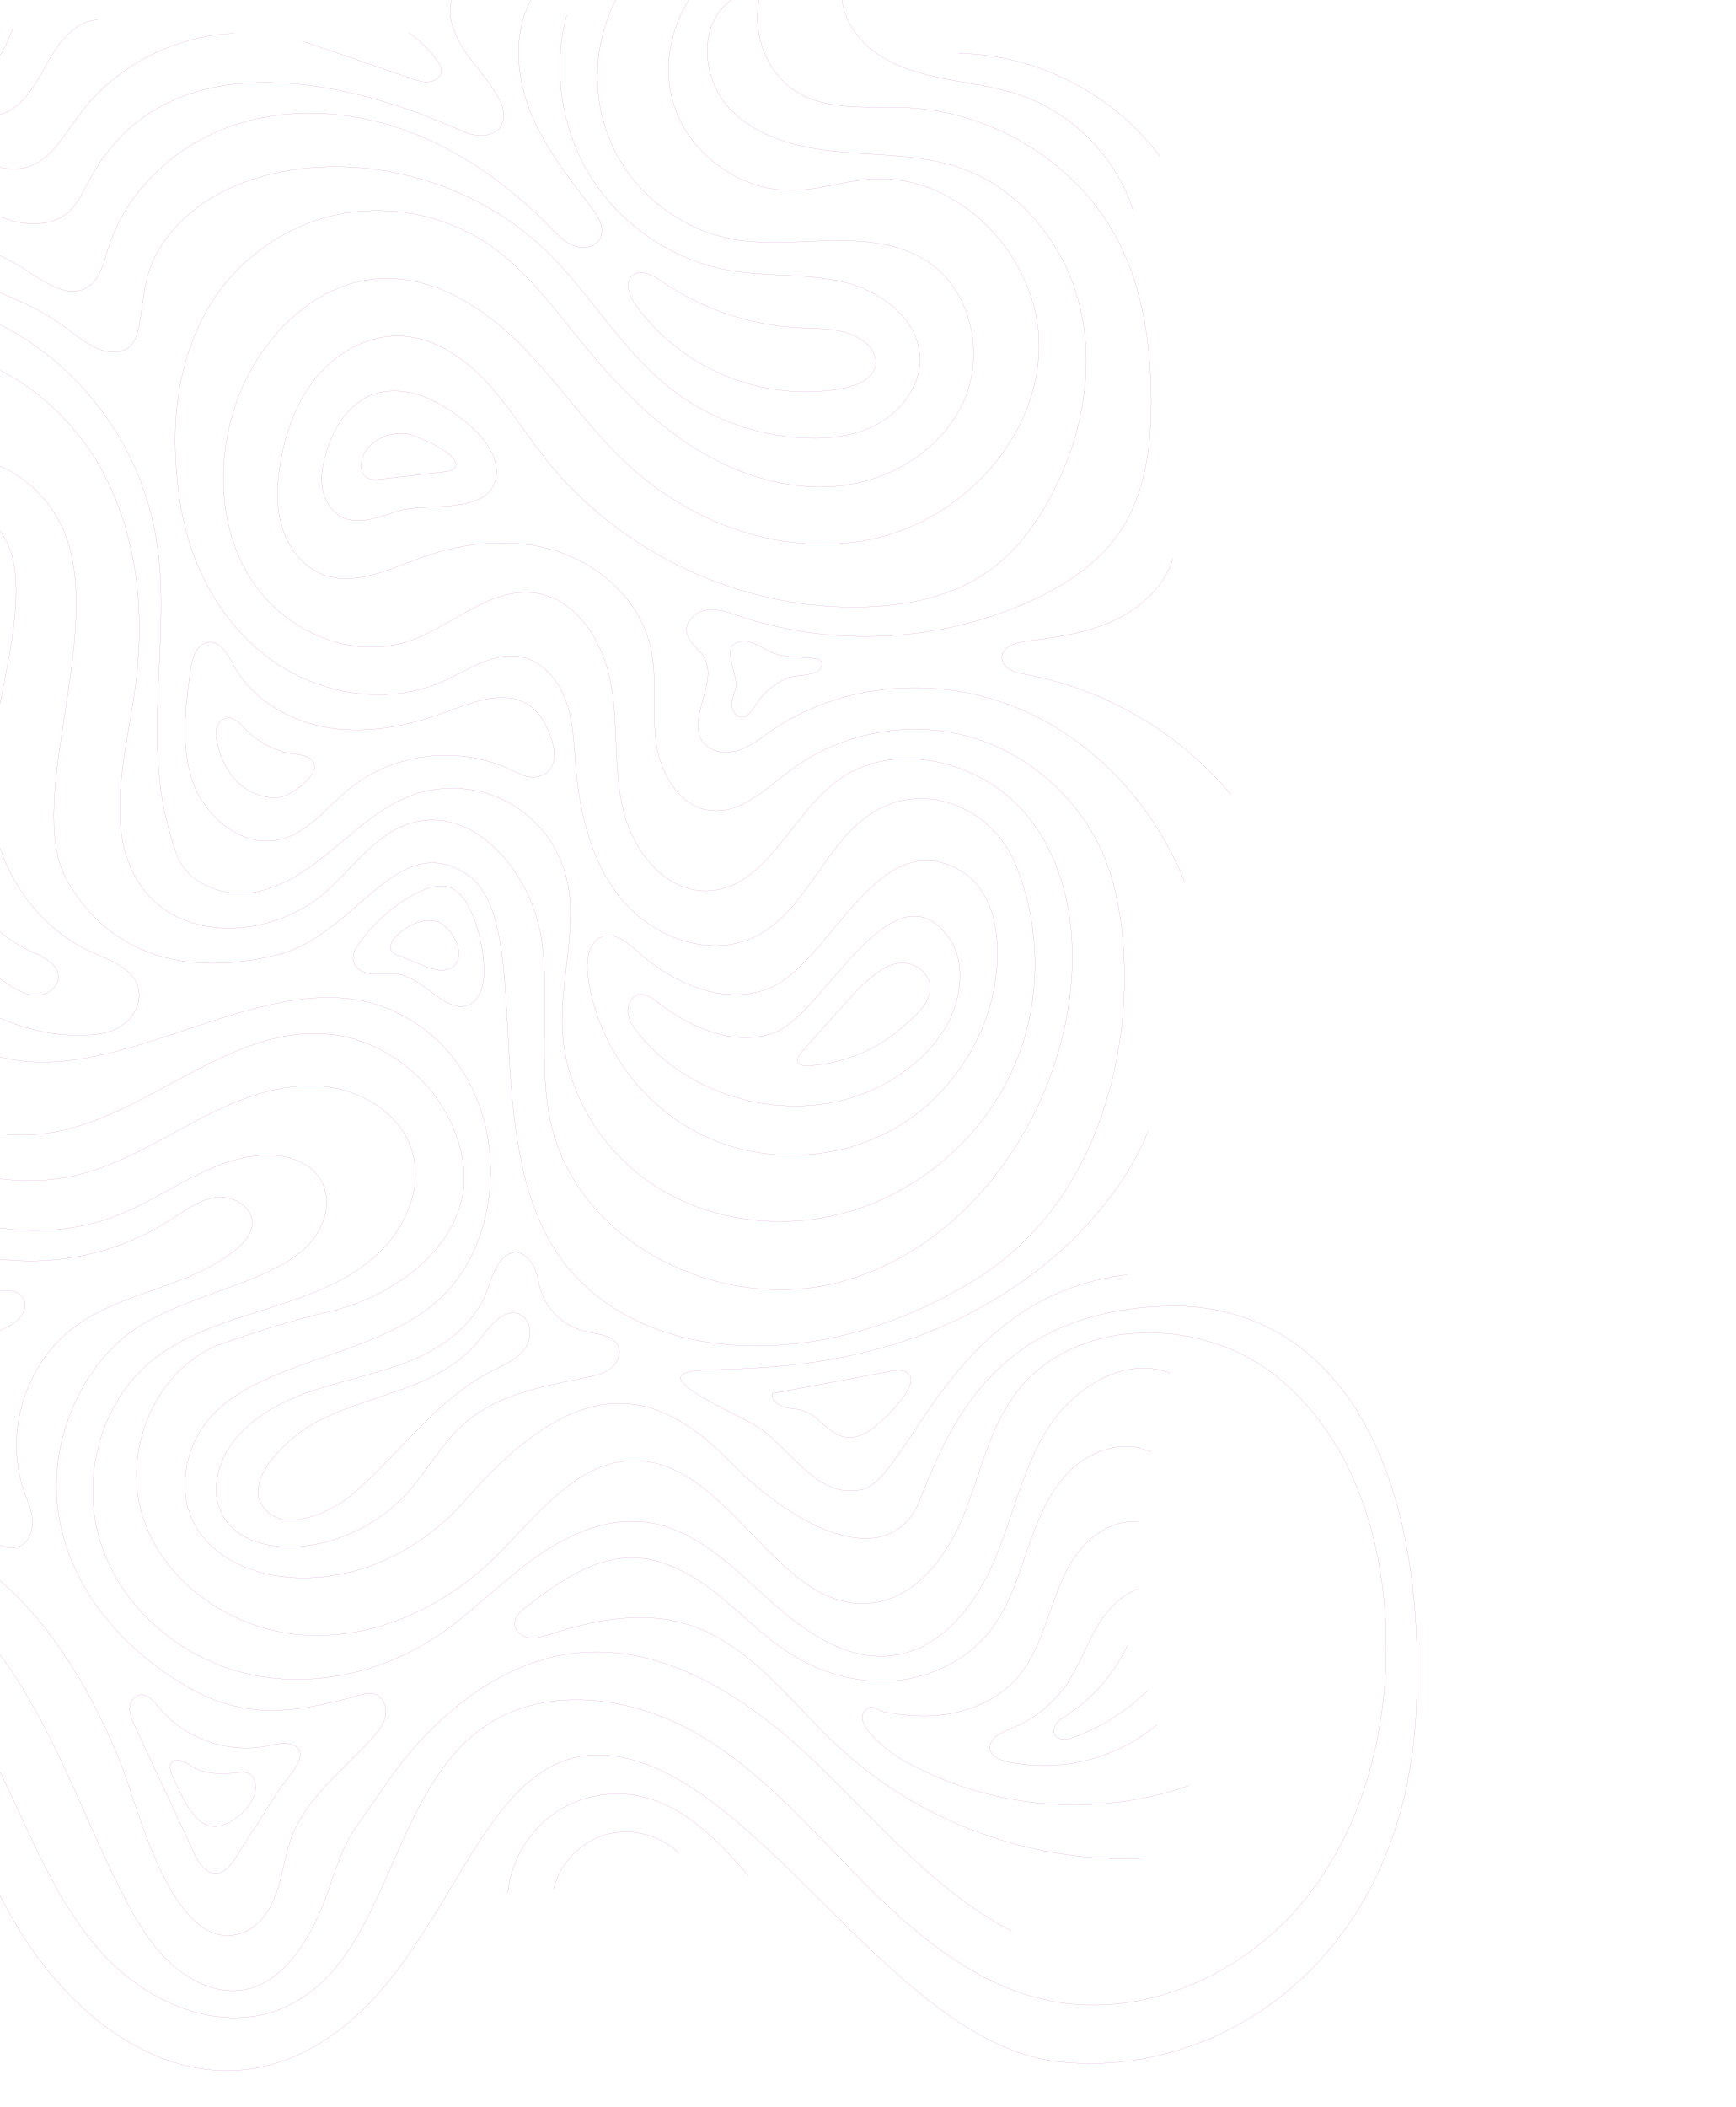
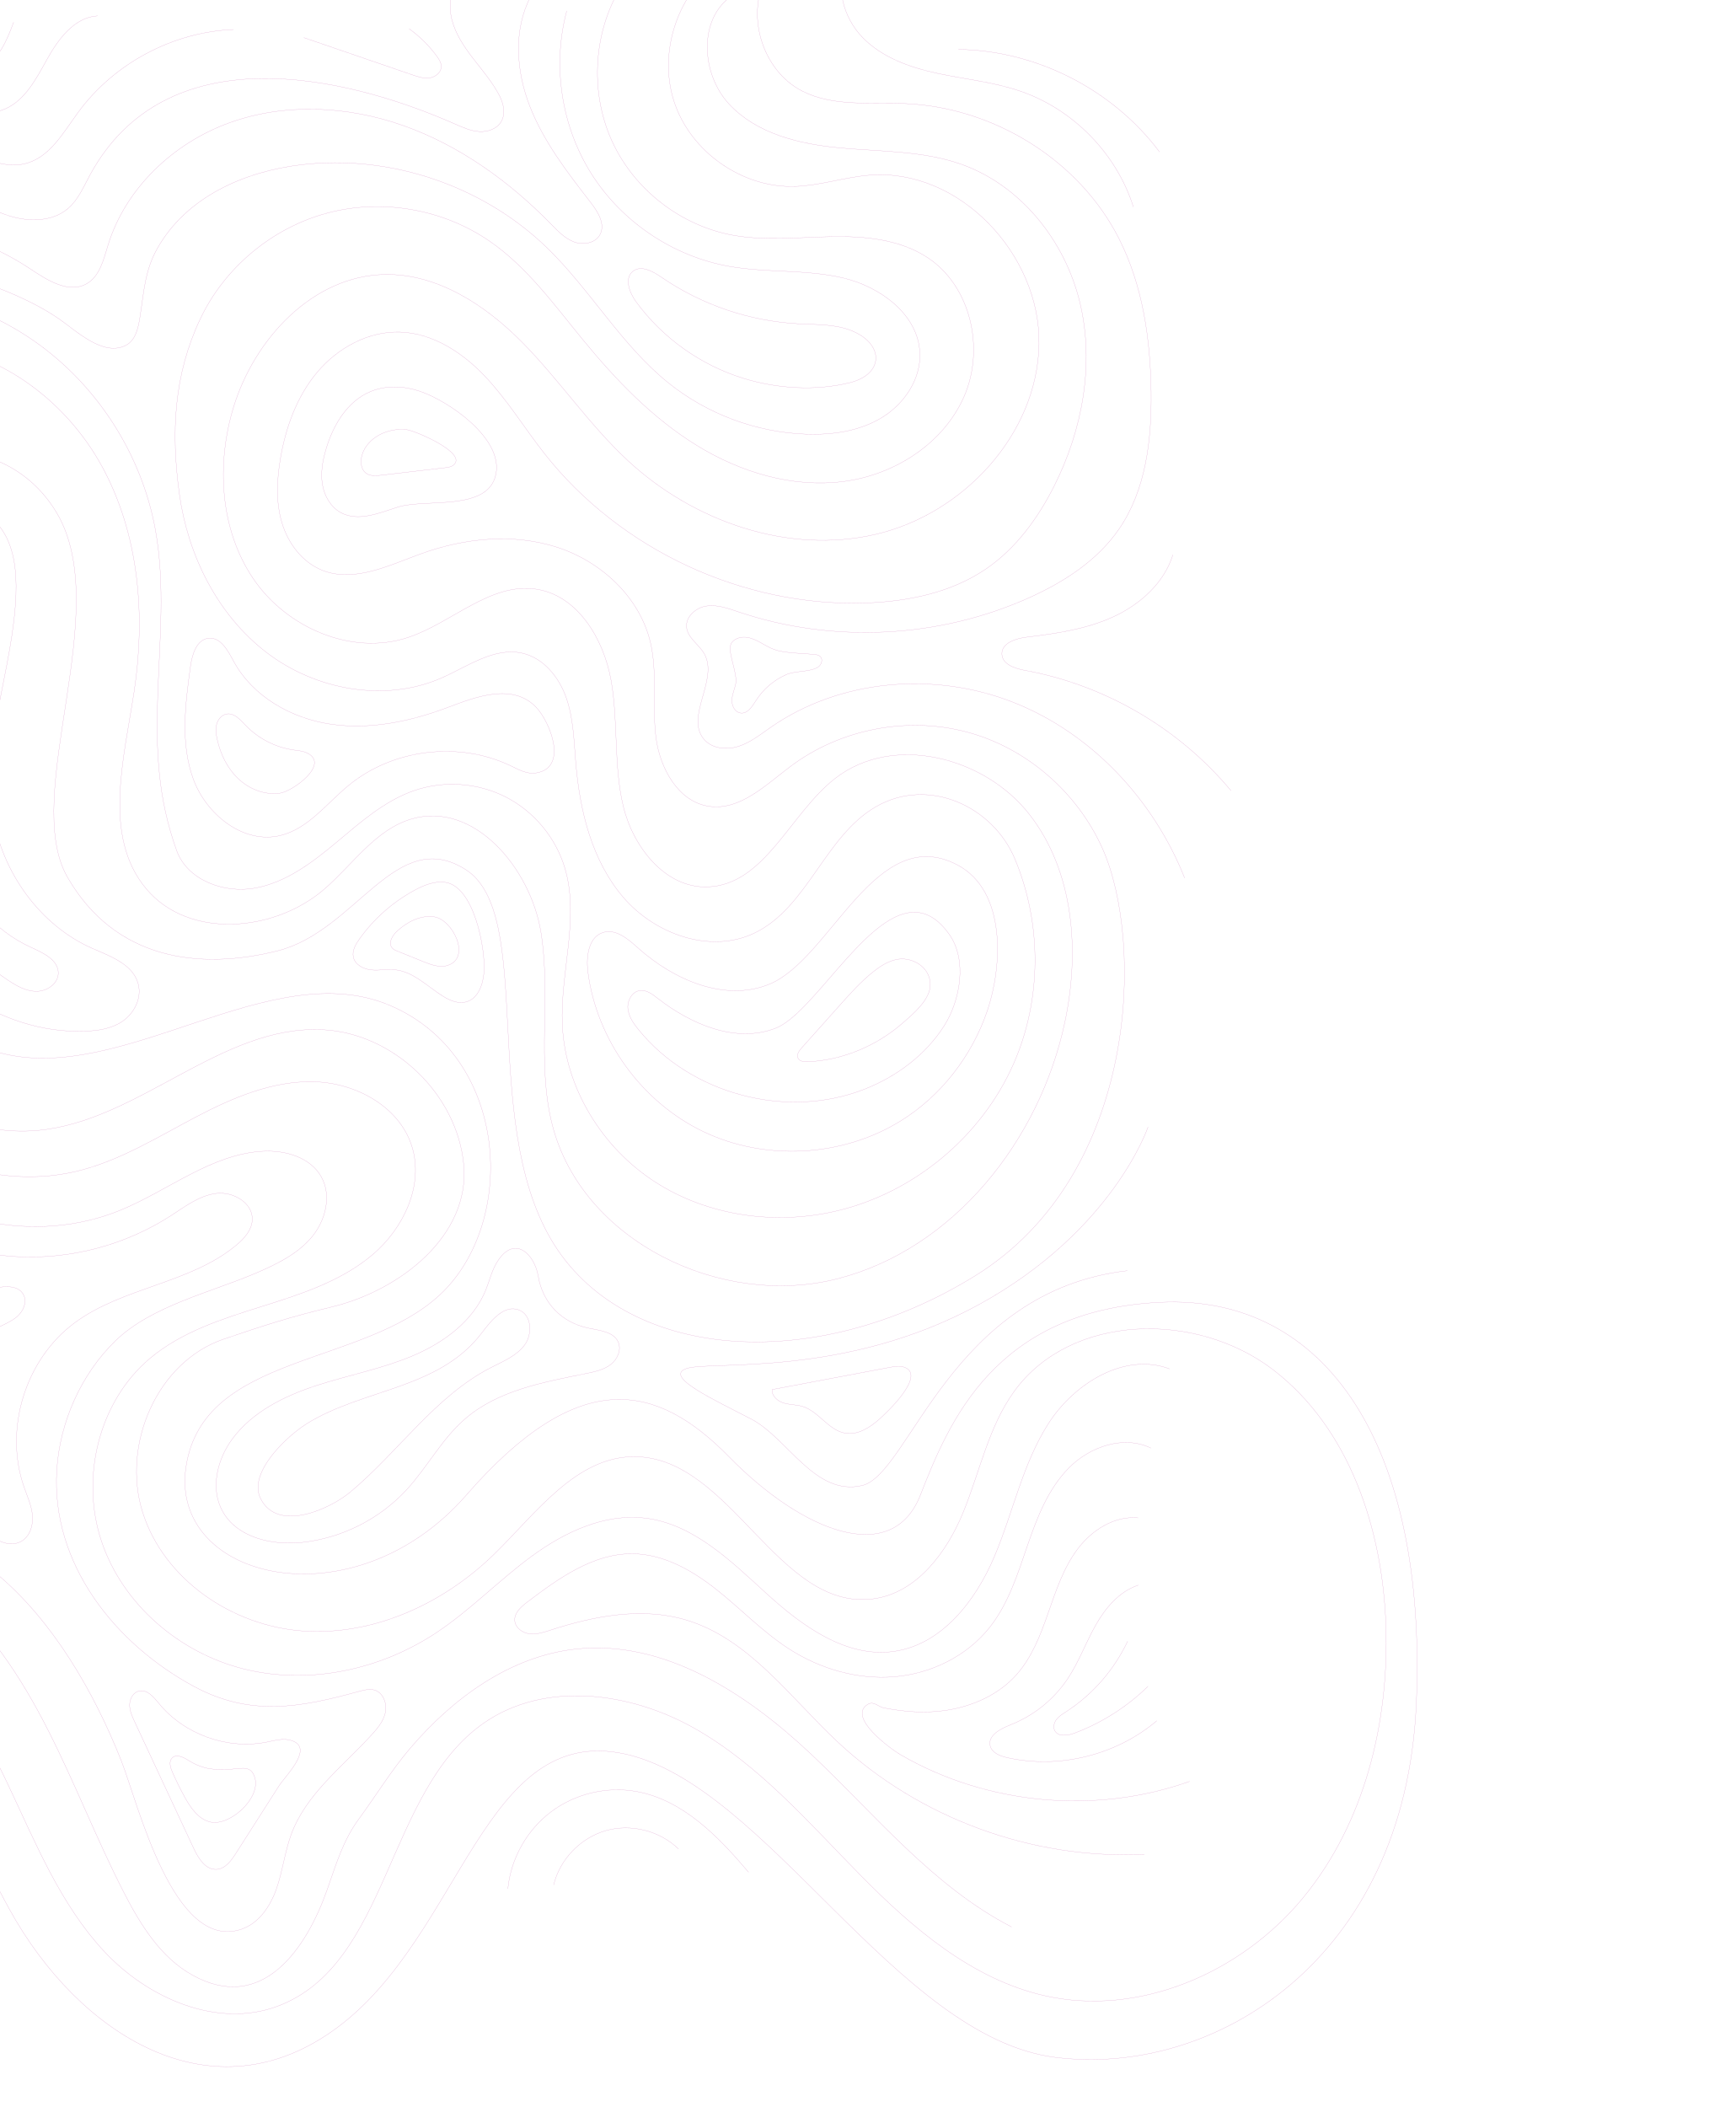
- <svg xmlns="http://www.w3.org/2000/svg" width="4368.054" height="5302.201" viewBox="800 90 4368.054 5302.201">
+ <svg xmlns="http://www.w3.org/2000/svg" width="4368.054" height="5302.201" viewBox="800 100 4368.054 5302.201">
  <defs>
    <clipPath id="a">
      <path data-name="Rectangle 56" fill="none" stroke="#a71580" d="M0 0h5302.202v4368.054H0z" />
    </clipPath>
  </defs>
  <g data-name="Group 23" opacity=".46">
    <g data-name="Group 21" clip-path="url(#a)" fill="none" stroke="#a71580" stroke-miterlimit="10" stroke-width=".5" transform="matrix(0 1 -1 0 4368.054 0)">
      <path data-name="Path 25" d="M3.971 1751.452c74.71 109.754 225.095 161.206 351.381 120.223s217.791-170.948 213.809-303.656c-1.908-63.668-23.353-125.273-28.4-188.768-17.94-225.411 199.667-430.2 425.751-426.085s426.5 190.128 477.936 410.328-31.658 458.941-185.525 624.643c-90.271 97.216-202.195 171.807-296.692 264.915s-173.983 214.244-171.491 346.88c3.386 180.613 161.677 328.07 334.527 380.577 142.8 43.373 306.506 33.965 430.294-49.389s195.529-247.8 148.74-389.508c-36.553-110.714-138.372-206.422-121.869-321.84 15.024-105.044 124.957-170.93 229.417-189.585s213.23-5.95 316.444-30.591 206.839-105.772 203.56-211.835c-4.49-145.031-184.822-207.6-273.637-322.34-112.324-145.115-53.92-374.383 90.527-487.577s345.956-127.867 525.376-89.34c295.494 63.447 568.654 278.824 643.745 571.576s-94.593 643.56-387.475 718.127c-157.671 40.142-325.53 2.093-486.039 28.713s-328.863 168.653-283.6 324.928c26.489 91.45 114.8 148.131 176.952 220.259 108.5 125.911 126.412 341.073-.972 447.84-131.36 110.094-326.377 56.525-495.8 30.633-192.053-29.356-396.311-12.508-566.848 80.57s-301.038 270.464-306.777 464.67c-8.651 292.764 267.514 534.265 556.837 579.845s580.792-58.66 844.938-185.2c144.906-69.422 288.792-147.929 400.735-263.192s189.171-273.214 174.934-433.26c-22.745-255.668-266.191-461.8-253.545-718.175 8.8-178.358 161.957-338.336 339.761-354.893s316.563 159.537 358.148 333.2c24.9 104 46.205 169.07 80.5 270.364 56.948 168.223 265.91 257.9 435.38 204.77s286.533-225.417 299.274-402.559-67.7-352.991-191.4-480.434c-103.966-107.107-248.937-207.883-247.154-357.135 2.886-241.085 389.139-359.6 357.731-598.649-14.363-109.313-116.73-185.417-218.823-227.038s-214.382-63.418-303.65-128.117c-196.566-142.477-201.866-458.088-54.384-650.932s402-276.3 644.646-284.345c243.929-8.09 496.83 53.723 685.109 209.021s299.882 412.641 245.628 650.6c-41.5 182.031-169.41 331.141-302.41 462.167s-277.924 255.328-369.959 417.768-120.343 377.43-13.7 530.676c171.991 247.148 608.116 237.412 712.862 519.7 56.156 151.339-19.615 325.274-137.626 435.416s-271.485 172.194-417.446 241.126-293.729 152.311-381.334 287.892-93.352 336.623 27.68 443.432q-15.086-34.592-30.185-69.183" />
      <path data-name="Path 26" d="M89.859 1726.793c58.3 84.523 196.03 76.456 271.521 6.856s101.307-177.602 110.807-279.832 6.886-207.447 40.935-304.318c52.813-150.235 192.515-261.474 347.276-299.017s321.2-6.916 463.365 64.855c80.839 40.816 156.454 96.006 207.59 170.739 60.168 87.933 82.418 196.889 86 303.37 10.356 308.008-133.441 617.4-375.569 808.058-64.586 50.856-135.659 93.752-195.255 150.373s-108.21 131.086-110.881 213.248c-2.6 79.789 39.689 156.9 100.74 208.336s138.98 79.479 217.678 92.87c53.64 9.128 109.611 11.757 161.725-3.887s100.054-51.81 119.746-102.534c31.092-80.07-12.949-167.073-42.157-247.852-39.647-109.635-52.054-232.154-15.93-343s125.78-207.245 239.266-233.943c77.255-18.178 158.47-4.078 237.251-13.683s164.431-56.144 175.241-134.771c10.749-78.144-54.827-142.652-101.962-205.9-92.584-124.248-124.916-291.368-85.358-441.187s150.774-277.866 292.038-341.536c237.037-106.839 821.311-90.938 1075.691 318.447s214.632 890.327-91.415 1069.187-818.9 39.319-930.069 214.631 155.011 275.032 204.692 473.376 21.863 409-184.821 528.238-671.717-119.238-918.147 27.821-222.578 560.426 294.123 616.075 981.742-162.965 1065.21-472.988-246.975-680.733-119.24-981.736 544.526-321.947 727.362-127.193 147.064 596.2 433.24 639.924 397.461-421.417 71.544-705.553-282.2-478.9-95.392-661.733 278.222-409.386 95.392-480.929-465.035-186.813-484.909-604.152S3738.879-24.262 4386.75 3.559s941.993 512.731 890.321 910.2-685.1 725.663-763.134 1081.1 453.11 409.392 687.613 723.391 19.877 651.841-298.1 826.724-786.981 317.977-548.5 759.164" />
      <path data-name="Path 27" d="M77.971 2011.651c114.876 64.795 261.165 70.387 380.649 14.553s209.045-171.646 233.036-301.333c15.239-82.377 5.33-167 3.846-250.767s6.934-171.86 53.431-241.55c72.092-108.061 227.927-142.855 347.256-91.528s198.76 175.045 215.454 303.867-23.311 260.521-91.648 371-163.508 201.893-263.943 284.278c-88.744 72.8-184.058 141.281-249.211 235.791-81.1 117.642-107.56 271.383-70.441 409.368s137.12 257.707 266.292 318.787c140.834 66.6 285.591 73.762 439.923 52.555s304.5-95.72 399.274-219.353 126.776-298.189 64.044-440.781c-29.094-66.112-78.114-132.416-62.261-202.886 12.073-53.664 60.634-92.733 112.586-110.8s107.966-19.245 162.78-23.812c121.708-10.147 247.082-40.518 339.66-120.17s142.14-218.548 89.692-328.839c-63.96-134.5-244.155-177.584-318.441-306.661-76.015-132.082-1.014-293.86 131.08-349.307 163.013-68.432 354.327-68.181 516.308 3.279 182.687 80.6 323.676 249.98 369.792 444.257 36.672 154.481 13.277 324.362-72.82 457.767s-236.077 226.144-394.683 233.412c-132.725 6.081-268.963-44.3-396.192-6.022-75.932 22.84-141.675 77.679-177.768 148.281s-42.056 156.007-16.115 230.937c25.887 74.775 80.236 135.552 130.973 196.275s100.65 126.853 114.488 204.759-20.366 169.934-94.879 196.572c-131.45 47-249.4 52.239-388.924 47.553s-280.464-19.073-417.828 5.813c-190.688 34.55-365.97 147.428-476.315 306.738s-154.392 363.087-119.693 553.747" />
      <path data-name="Path 28" d="M2824.806 3951.094c185.841-126.01 277.942-375.5 218.543-592.041-27.67-100.871-83.641-191.153-132.32-283.737s-91.427-192.757-88.84-297.324 61.587-213.988 161.134-246.1c98.462-31.765 208.419 20.348 274.955 99.577s98.993 180.785 129.935 279.51 63.394 200.281 129.912 279.515c108.21 128.886 299.685 175.42 459.424 122.465s282.521-196.865 322.759-360.265 1.645-341.723-91.23-482.068c-56.842-85.9-132.219-157.945-193.115-241.019s-108.192-183.814-95.588-286.044c14.905-120.855 107.721-214.757 189.806-304.705s162.88-201.164 145.37-321.671c-17.373-119.55-126.966-204.359-238.164-251.566s-233.28-71-335.027-136.13-180.094-192.107-137.591-305.182" />
      <path data-name="Path 29" d="M4949.121 1022.206c-102.272 198.308-282.192 342.522-435.2 504.926s-288.465 370.06-264.145 591.858c18.088 165 123.5 309.3 249.872 416.921 56.246 47.9 118.536 85.477 177.769 129.029 54.4 40 114.237 57.283 178.49 79.908 145.532 51.237 312.742 162.154 214.411 338.939-44.524 80.04-126.907 130.9-208.389 172.719-133.333 68.438-273.727 122.3-407.341 190.182s-262.375 151.684-356.711 268.134-151.047 269.643-126.728 417.524" />
      <path data-name="Path 30" d="M127.348 2141.7c137.835 37.065 290.808 13.683 411.276-62.869s206.612-205.11 231.593-345.646c16.89-95.016 7.035-193.794 29.393-287.678s92.113-188.4 188.542-192.519c66.136-2.82 128.684 39.552 162.989 96.167s43.844 125.2 41.364 191.35c-4.686 125.154-50.79 248.412-129.4 345.9-95.952 118.99-234.36 196-340.549 305.939-155.93 161.427-234.461 394.522-208.014 617.393 16.974 142.963 80.487 288.9 210.685 362.411 55.989 31.61 109.51 33.656 170.906 43.367 25.476 4.031 58.833 9.694 72.408 34.931 30.823 57.295-37.137 126.942-66.3 169.392-44.065 64.169-75.3 142.11-100.054 215.472-51.607 152.961-69.529 317.428-50.206 477.793" />
      <path data-name="Path 31" d="M930.851 1428.158c-15.525 40.863-13.736 85.882-16 129.53a676.2 676.2 0 0 1-117.459 346.128c-14.762 21.463-30.943 50.588-14.9 71.121 17.647 22.608 53.855 9.152 77.011-7.763 90.92-66.411 159.572-162.78 192.644-270.406 25.994-84.589 32.242-181.03 10.875-267.425-21.684-87.658-99.619-86.865-132.171-1.185Z" />
      <path data-name="Path 32" d="M90.801 2232.346c84.577 44.56 189.007 36.786 277.96 1.771s165.749-94.486 241.31-153.039c23.437-18.16 54.516-37.131 80.54-22.93 21.606 11.787 26.763 42.133 18.154 65.194s-27.258 40.637-44.858 57.843c-106.964 104.6-196.99 229.035-247.2 369.971s-58.5 299.22-7.607 439.9 164.42 260.837 307.358 304.991c36.476 11.262 78.728 20.766 97.58 53.962 25.833 45.49-9.4 99.785-38.365 143.344-130.43 196.131-151.124 460.438-52.805 674.479" />
      <path data-name="Path 33" d="M31.724 2393.123c22.579 37.178 73.511 48.554 115.752 38.186 76.1-18.673 125.881-85.62 193.407-120.343 20.426-10.505 46.146-15.9 65.773-3.971 17.826 10.833 25.625 33.477 24.462 54.308s-9.715 40.429-18.149 59.513c-129.751 293.753-219.174 730.248 125.178 919.612 30.168 16.592 63.537 29.876 86.091 55.894 34.168 39.415 34.585 98.766 18.947 148.537s-44.792 94.092-65.282 142.068c-50.128 117.356-44.918 257 13.814 370.293" />
      <path data-name="Path 34" d="M172.379 2538.44a311.6 311.6 0 0 1 69.046-69.737c8.025-5.873 17.1-11.59 27.032-11.143 14.643.668 25.637 15.114 27.586 29.643s-2.868 29.017-7.625 42.885q-46.852 136.646-93.705 273.302" />
      <path data-name="Path 35" d="M174.233 2980.474c6.177 152.43 84.934 300.323 207.96 390.528 51.082 37.459 113.963 71.723 129.447 133.143 12.025 47.684-9.116 96.644-27.514 142.247-55.19 136.828-89 291.9-39.778 430.986" />
      <path data-name="Path 36" d="M139.934 3322.381c3.446 58.624 58.559 99.231 109.963 127.639s109.474 58.91 127.813 114.7c16.091 48.978-4.018 101.461-18.87 150.832a747.2 747.2 0 0 0-8.186 398.338" />
      <path data-name="Path 37" d="M155.954 3533.775c46.17 17.021 96.87 38.115 117.135 82.955 15.477 34.245 8.991 73.935 2.212 110.9l-58.9 321.214" />
      <path data-name="Path 38" d="M33.679 1635.628c99.106 57.98 243.04 15.93 295.351-86.276 40.387-78.9 27.7-172.921 31.754-261.463 10.129-221.171 141.614-435.23 338.946-535.615 118.369-60.222 253.653-79.581 386.444-81.256 120.587-1.52 247.3 12.932 346.409 81.631 78.347 54.305 132.047 137.737 171.232 224.645 102.755 227.927 115.931 494.845 36.118 731.78-8.764 26.018-18.75 52.972-15 80.171s26.93 54.01 54.2 50.82c26.733-3.124 42.616-31.187 66.029-44.458 64.854-36.762 158.219 48.978 215.114.8 24.128-20.426 27.544-57.527 17.707-87.575s-30.233-55.226-48.25-81.208c-120.927-174.418-140.309-410.68-62.935-608.307s245.332-354.508 442.666-432.643" />
      <path data-name="Path 39" d="M620.857 715.611c-134.5 42.5-246.134 151.649-291.654 285.162-22.822 66.923-29.619 138.08-44.423 207.221s-39.385 139.26-89.931 188.7S62.29 1468.872.733 1434.09" />
      <path data-name="Path 40" d="M224.308 1156.307c2.683-196.257 100.9-389 258.112-506.506" />
      <path data-name="Path 41" d="M1496.005 616.165c71.371 22.173 125.631 83.044 156.621 151.047s41.794 143.236 50.779 217.427c3.327 27.485 14.982 62.893 42.658 61.933 25.959-.9 36.392-33.22 41.066-58.767 36.666-200.698 145.752-387.368 302.606-517.828" />
      <path data-name="Path 42" d="M1778.603 1509.076c-5.8-8.943-20.169-12.938-27.115-4.859-3.4 3.959-4.084 9.492-4.633 14.678-3.088 29.434-2.576 62.285-9.539 91.016-6.665 27.485-23.639 43.171-31.7 70.006-4.788 15.948-2.23 35.289 10.565 45.943 19.251 16.032 77.541-16.467 107.441-8.842 13.242 3.38 26.173 9.015 39.838 9.015s28.779-8.013 30.817-21.517c2.665-17.677-16.545-29.655-31.646-39.212a173.3 173.3 0 0 1-64.61-75c-10.758-23.876-6.105-60.679-19.418-81.228Z" />
      <path data-name="Path 43" d="M1084.402 2511.927c-13.516 40.208-15.263 85.406 1.258 124.474 24.641 58.29 85.072 93.83 145.836 111.5 28.337 8.24 58.231 13.516 87.349 8.746s57.5-20.891 71.413-46.921c23.18-43.373.894-95.606-14.052-142.462-22.447-70.345 12.019-227.473-82.466-247.172-90.976-18.963-185.031 119.522-209.338 191.835Z" />
      <path data-name="Path 44" d="M1181.276 2544.235c-5.664 46.879 19.233 99.976 64.646 112.914 16.1 4.585 36.2 2.522 45.544-11.364 7.083-10.511 5.884-24.325 4.412-36.917l-18.816-160.914c-.835-7.125-1.806-14.613-6.1-20.354-29.694-39.706-87.138 95.524-89.686 116.635Z" />
      <path data-name="Path 45" d="M1880.297 2441.372c35.349 93.925 56.71 195.571 41.99 294.838s-69.718 195.828-157.927 243.684c-26.757 14.512-61.14 32.5-58.3 62.8s40.446 41.781 70.6 45.955c94.646 13.1 193.771 25.78 283.54-6.94s164.962-126.783 142.252-219.59c-17.045-69.636-80.4-116.008-125.994-171.335-92.017-111.684-112.074-277.731-49.289-408.114 9.629-19.991 21.344-40.977 18.089-62.923-12.329-83.116-128.385-35.945-164.843-1.592-63.546 59.877-25.898 154.714-.118 223.217Z" />
      <path data-name="Path 46" d="M1994.909 2795.032c-5.211 10.72-6 22.954-7.715 34.746a209.87 209.87 0 0 1-62.78 121c-13.611 12.9-30.5 27.64-27.777 46.187 1.86 12.669 13.218 22.369 25.559 25.756s25.5 1.574 38-1.192c37.28-8.263 73.3-25.469 99.511-53.24s41.615-66.8 36.386-104.633c-4.403-31.856-72.894-126.855-101.184-68.624Z" />
      <path data-name="Path 47" d="M2920.854 1301.448c-62.976-101.789-163.15-179-276.063-217.773-112.575-38.651-303.454-49.276-368.642 75.657-107.119 205.313 236.929 317.672 300.466 472.314 45.913 111.745-10.654 241.162-91.409 331.015-22.453 24.981-48.8 55.792-38.622 87.8 11.668 36.66 60.758 42.878 98.927 38.013 171.258-21.821 328.094-135.271 402.41-291.1s63.773-349.106-27.067-495.926Z" />
      <path data-name="Path 48" d="M2397.29 1284.325c22.013 115.942 254.813 240.262 290.307 332.112 38.533 99.69-9.8 212.6-75.61 296.811-10.2 13.051-21.469 27.849-19.3 44.268 2.611 19.823 25.07 32.153 44.989 30.376s37.31-13.826 52.865-26.382c163.382-131.9 227.289-373.751 150.391-569.143-31.747-80.678-86.043-153.706-159.167-200.281-63.644-40.542-165.868-59.435-231.438-12.377-46.318 33.239-59.893 68.522-53.037 104.616Z" />
      <path data-name="Path 49" d="M2514.926 1313.705c5.038 21.612 17.6 40.708 31.527 57.986 24.54 30.43 53.831 56.621 82.979 82.663q53.859 48.132 107.733 96.263c7.095 6.338 16.586 13.116 25.267 9.223 8.746-3.923 9.939-15.68 9.485-25.249-4.126-87.492-39.808-172.379-97.305-238.175-23.007-26.328-59.417-70.548-98.17-69.666-43.845 1.001-70.751 47.332-61.516 86.955Z" />
      <path data-name="Path 50" d="M2320.142 2448.558c-3.207 26.394 7.345 52.483 19.967 75.884a409.9 409.9 0 0 0 123.562 139.5c13.236 9.366 28.951 18.321 44.8 14.869 19.49-4.251 30.436-25.732 32.338-45.591s-2.438-39.927-.358-59.769c4.847-46.307 42.366-81.226 66.852-120.831 10.761-17.409 19.4-38.246 13.945-57.975-8.341-30.2-44.465-42.634-75.717-44.751-58.996-4.002-216.505 25.582-225.389 98.664Z" />
      <path data-name="Path 51" d="M2407.032 2476.167c-4.489 33.912 12.967 67.353 36.112 92.548 11.1 12.073 30.174 23.144 42.473 12.294 3.971-3.5 6.081-8.6 8.066-13.5q13.092-32.355 26.185-64.705c7.977-19.716 16.062-41.5 9.432-61.713-19.587-59.732-116.032-12.018-122.268 35.076Z" />
      <path data-name="Path 52" d="M1409.425 3889.676c-21.791-53.64-43.832-108.341-47.04-165.564s15.364-118.441 62.762-155.334c46.343-36.082 111.382-43.147 171.9-40.845 184.8 7.029 365.953 86.187 548.562 59 150.3-22.375 284.518-121.511 341.383-252.15 20.766-47.714 42.175-107.894 97.043-116.211 34.323-5.2 68.759 15.1 86.914 42.545s22.888 60.651 24.045 92.81c7.786 216.271-142.736 429.937-359.752 510.668" />
      <path data-name="Path 53" d="M1540.875 3832.179c-53.7-31.229-49.109-117.8-4.114-160.628s112.824-50.8 174.823-46.963c186.378 11.548 372.761 108.162 552.128 56.221 96.167-27.849 178.77-99.327 220.14-190.5 13.927-30.686 31.652-69.463 65.349-68.938 26.412.411 45.6 28.623 45.5 55.041s-14.136 50.587-28.779 72.575a829.6 829.6 0 0 1-327.751 285.469" />
      <path data-name="Path 54" d="M1607.464 3824.04c-15.072-21.225-6.838-52.632 12.019-70.584s45.329-25.231 70.977-29.7c149.294-25.97 310.083 27.371 414.251 137.43" />
      <path data-name="Path 55" d="M3013.759 3900.604c164.861-160.64 219.127-424.446 131.05-637.109-49.695-120.01-140.78-227.677-147.732-357.38-3-55.965 14.976-118.56 63.662-146.313 47.839-27.276 111.138-11.286 153.14 24.319s67.036 86.908 88.828 137.477c49.234 114.279 82.883 264.688 171.1 355.632 84.386 86.991 205.182 140.381 325.7 147.923 235.063 14.7 437.055-146.176 544.383-345.294 76.916-142.686 52.978-268.176 12.224-416.186-3.4-12.383-6.821-25.535-3.238-37.859 6.6-22.727 35.206-32.779 58.207-27.24s41.471 22.161 58.869 38.2c77.047 71 146.7 162.548 247.667 198.88 43.892 15.793 90.98 21.1 135.027 36.458s87.3 44.149 102.183 88.357c57.706 171.425-318.1 260.533-423.516 302.183-172.069 67.979-354.732 172.9-473.393 316.891-119.305 144.769-202.219 319.914-235.152 504.8" />
      <path data-name="Path 56" d="M3116.866 3901.749c86.151-105.593 137.829-238.861 145.389-374.925s-29.029-274.243-102.946-388.733c-23.216-35.957-50.808-71.663-56.12-114.13s23.86-92.84 66.613-90.867c25.487 1.181 46.563 19.937 62.953 39.492 97.174 115.995 105.919 285.316 195.666 407.144 91.57 124.3 267.461 178.758 413.249 127.95 23.758-8.275 47.094-19.12 72.158-21.314s53.205 6.624 65.254 28.707c18.512 33.948-9.205 73.636-34.192 103.148a1520.2 1520.2 0 0 0-305.874 582.479" />
      <path data-name="Path 57" d="M3194.819 3961.423c120-72.063 184.071-226.269 150.463-362.149-8.072-32.654-16.031-77.2 14.553-91.2 18.285-8.371 40.416 1.872 53.509 17.135s20.009 34.722 29.84 52.275c41.692 74.417 143.278 108.311 221.3 73.833 19.4-8.568 37.25-20.706 57.45-27.151s44.524-6.046 60.091 8.353c16.318 15.09 17.88 41.221 10.016 62s-23.3 37.638-37.865 54.427a1046.8 1046.8 0 0 0-220.842 418.296" />
      <path data-name="Path 58" d="m3382.943 3883.827 14.935-124.54c2.254-18.8 7.333-41.281 25.267-47.356 13.2-4.471 27.562 2.57 38.342 11.406s20.2 19.836 32.964 25.44c33.3 14.619 73.934-13.081 107.411 1.151 22.9 9.736 34.246 36.731 33.977 61.611-.554 50.73-38.019 92.619-74.06 128.332s-75.175 74.908-80.648 125.349" />
      <path data-name="Path 59" d="M4479.263 2836.766c-5.467 19.4.638 39.892 4.608 59.656 19.907 99.154-19.055 207.882-97.407 271.825-16.056 13.1-35.712 29.637-31.074 49.836 3.38 14.708 19.526 23.568 34.616 23.7s29.345-6.373 43.022-12.747q159.131-74.202 318.274-148.407c25.375-11.828 54.928-30.334 52.853-58.255-1.591-21.445-21.641-36.088-39.766-47.666q-84.923-54.239-169.851-108.474c-26.322-16.811-97.749-91.664-115.275-29.468Z" />
      <path data-name="Path 60" d="M4530.714 3092.446c-8.221 13.218-17.892 31.432-6.874 42.432 8.77 8.752 23.52 4.621 34.884-.339q32.275-14.095 63.2-31.062c27.3-14.983 56-34.651 63.161-64.956 11.25-47.546-59.048-127.091-111.37-111.9-32.028 9.295-23.419 32.189-21.565 59.62 2.687 39.86.809 70.427-21.436 106.205Z" />
      <path data-name="Path 61" d="M3744.055 671.576c-33.053 67.615-4.275 152.6 49.079 205.677s126.2 80.993 197.4 105.378 144.8 47.595 203.941 94.152c72.985 57.45 117.285 147.755 125.036 240.315s-19.549 186.521-69.761 264.658c-42.354 65.916-99.845 120.539-148.65 181.835s-90.21 133.608-91.117 211.955c-1.151 99.327 61.682 186.562 121.708 265.708 11.835 15.609 27.122 32.863 46.653 31.324 17.976-1.413 30.955-19.46 33.107-37.364s-3.809-35.671-9.384-52.823c-35.813-110.267-58.63-230.407-25.314-341.46 47.356-157.844 193.907-260.491 306.559-380.768 192.524-205.57 297.048-490.965 282.836-772.257" />
      <path data-name="Path 62" d="M3919.635 703.812c-5.718 59.067 30.352 115.824 77.678 151.626s104.887 54.772 160.908 74.363 113.087 41.263 157.164 81.006c50.438 45.49 79.342 111.513 89.018 178.74 7.554 52.471 3.232 102.85-6.582 154.207-2.784 14.565-18.387 25.47-8.621 40.929 32.648 51.7 112.992-59.691 126.609-83.164 126.06-217.362 151.244-490.588 67.036-727.332" />
      <path data-name="Path 63" d="M4088.974 703.139c15.7 48.328 57.879 83.39 102.212 108.228s92.781 42.318 134.92 70.721a309.1 309.1 0 0 1 113.987 142.032c9.986 25.356 26.745 58.326 53.228 51.929 17.761-4.293 25.684-24.718 29.7-42.539 29.392-130.818-6.016-274.591-92.793-376.809" />
      <path data-name="Path 64" d="M4230.141 730.111a432 432 0 0 1 177.637 155.25c5.515 8.526 10.9 17.445 18.917 23.675s19.49 9.217 28.451 4.448c15.984-8.514 12.8-32.141 6.457-49.1a532.7 532.7 0 0 0-118.118-185.612" />
      <path data-name="Path 65" d="M2935.997 678.778s261.91 87.915 446.94 425.763 140.745 676.631 160.9 735.78 79.777-72.015 127.473-163.43 194.756-159.87 166.934-278.664-488.883-222.137-540.55-667.3" />
      <path data-name="Path 66" d="M3540.911 1291.216c-4.608 11.93-2.295 25.279.072 37.847q27.884 147.872 55.774 295.75c16.085 1.526 29.226-13.671 33.888-29.142s3.953-32.165 8.693-47.612c12.466-40.625 59.7-64.872 67.138-106.714 5.545-31.181-13.242-61.379-34.168-85.155-17.451-19.833-110.607-118.793-131.397-64.974Z" />
      <path data-name="Path 67" d="M3442.17 2087.219c5.938-28.218 8.711-63.37 35.068-75.074 19.615-8.71 43.493 2 56.573 19.007s17.879 38.795 22.149 59.819c22.047 108.431 42.384 223.64 114.965 307.161 50.611 58.231 121.577 94.653 178.3 146.951 73.66 67.919 121.565 163.138 132.2 262.775 8.09 75.8-12.026 164.02-78.991 200.442-56.758 30.877-129.864 13.283-181.763-25.207-68.11-50.51-107.727-130.758-134.025-211.376s-41.931-164.825-75.007-242.9-87.588-152.1-166.274-183.7c-22.975-9.224-47.675-14.727-68.789-27.664-71.532-43.832-20.855-94.6 35.021-104 66.625-11.204 116.163-57.755 130.573-126.234Z" />
      <path data-name="Path 68" d="M3815.336 2913.794c-54.5-18.19-110.761-82.663-132.4-117.308-89-142.486-86.163-333.46-229.543-441.628-31.288-23.6-71.013-56.168-56.955-92.751 12.365-32.165 60.4-34.872 88.13-14.428s41.173 54.385 56.949 85.018c72.581 140.918 212.581 232.821 313.928 354.7 40.905 49.186 102.564 180.893 15.978 224.7-17.37 8.786-36.615 8.196-56.087 1.697Z" />
      <path data-name="Path 69" d="M4811.363 1684.135c-90.169 76.3-181.781 165.3-203.011 281.5-13.677 74.841 5.342 155.071 51.159 215.806s117.737 101.057 193.454 108.461" />
      <path data-name="Path 70" d="M4752.954 1860.348c-46.134 47.326-64.4 120.039-46.087 183.546s72.468 115.346 136.72 130.848" />
      <path data-name="Path 71" d="M4572.425 3816.916c95.219-84.273 215.383-133.858 333.09-181.948" />
    </g>
  </g>
</svg>
